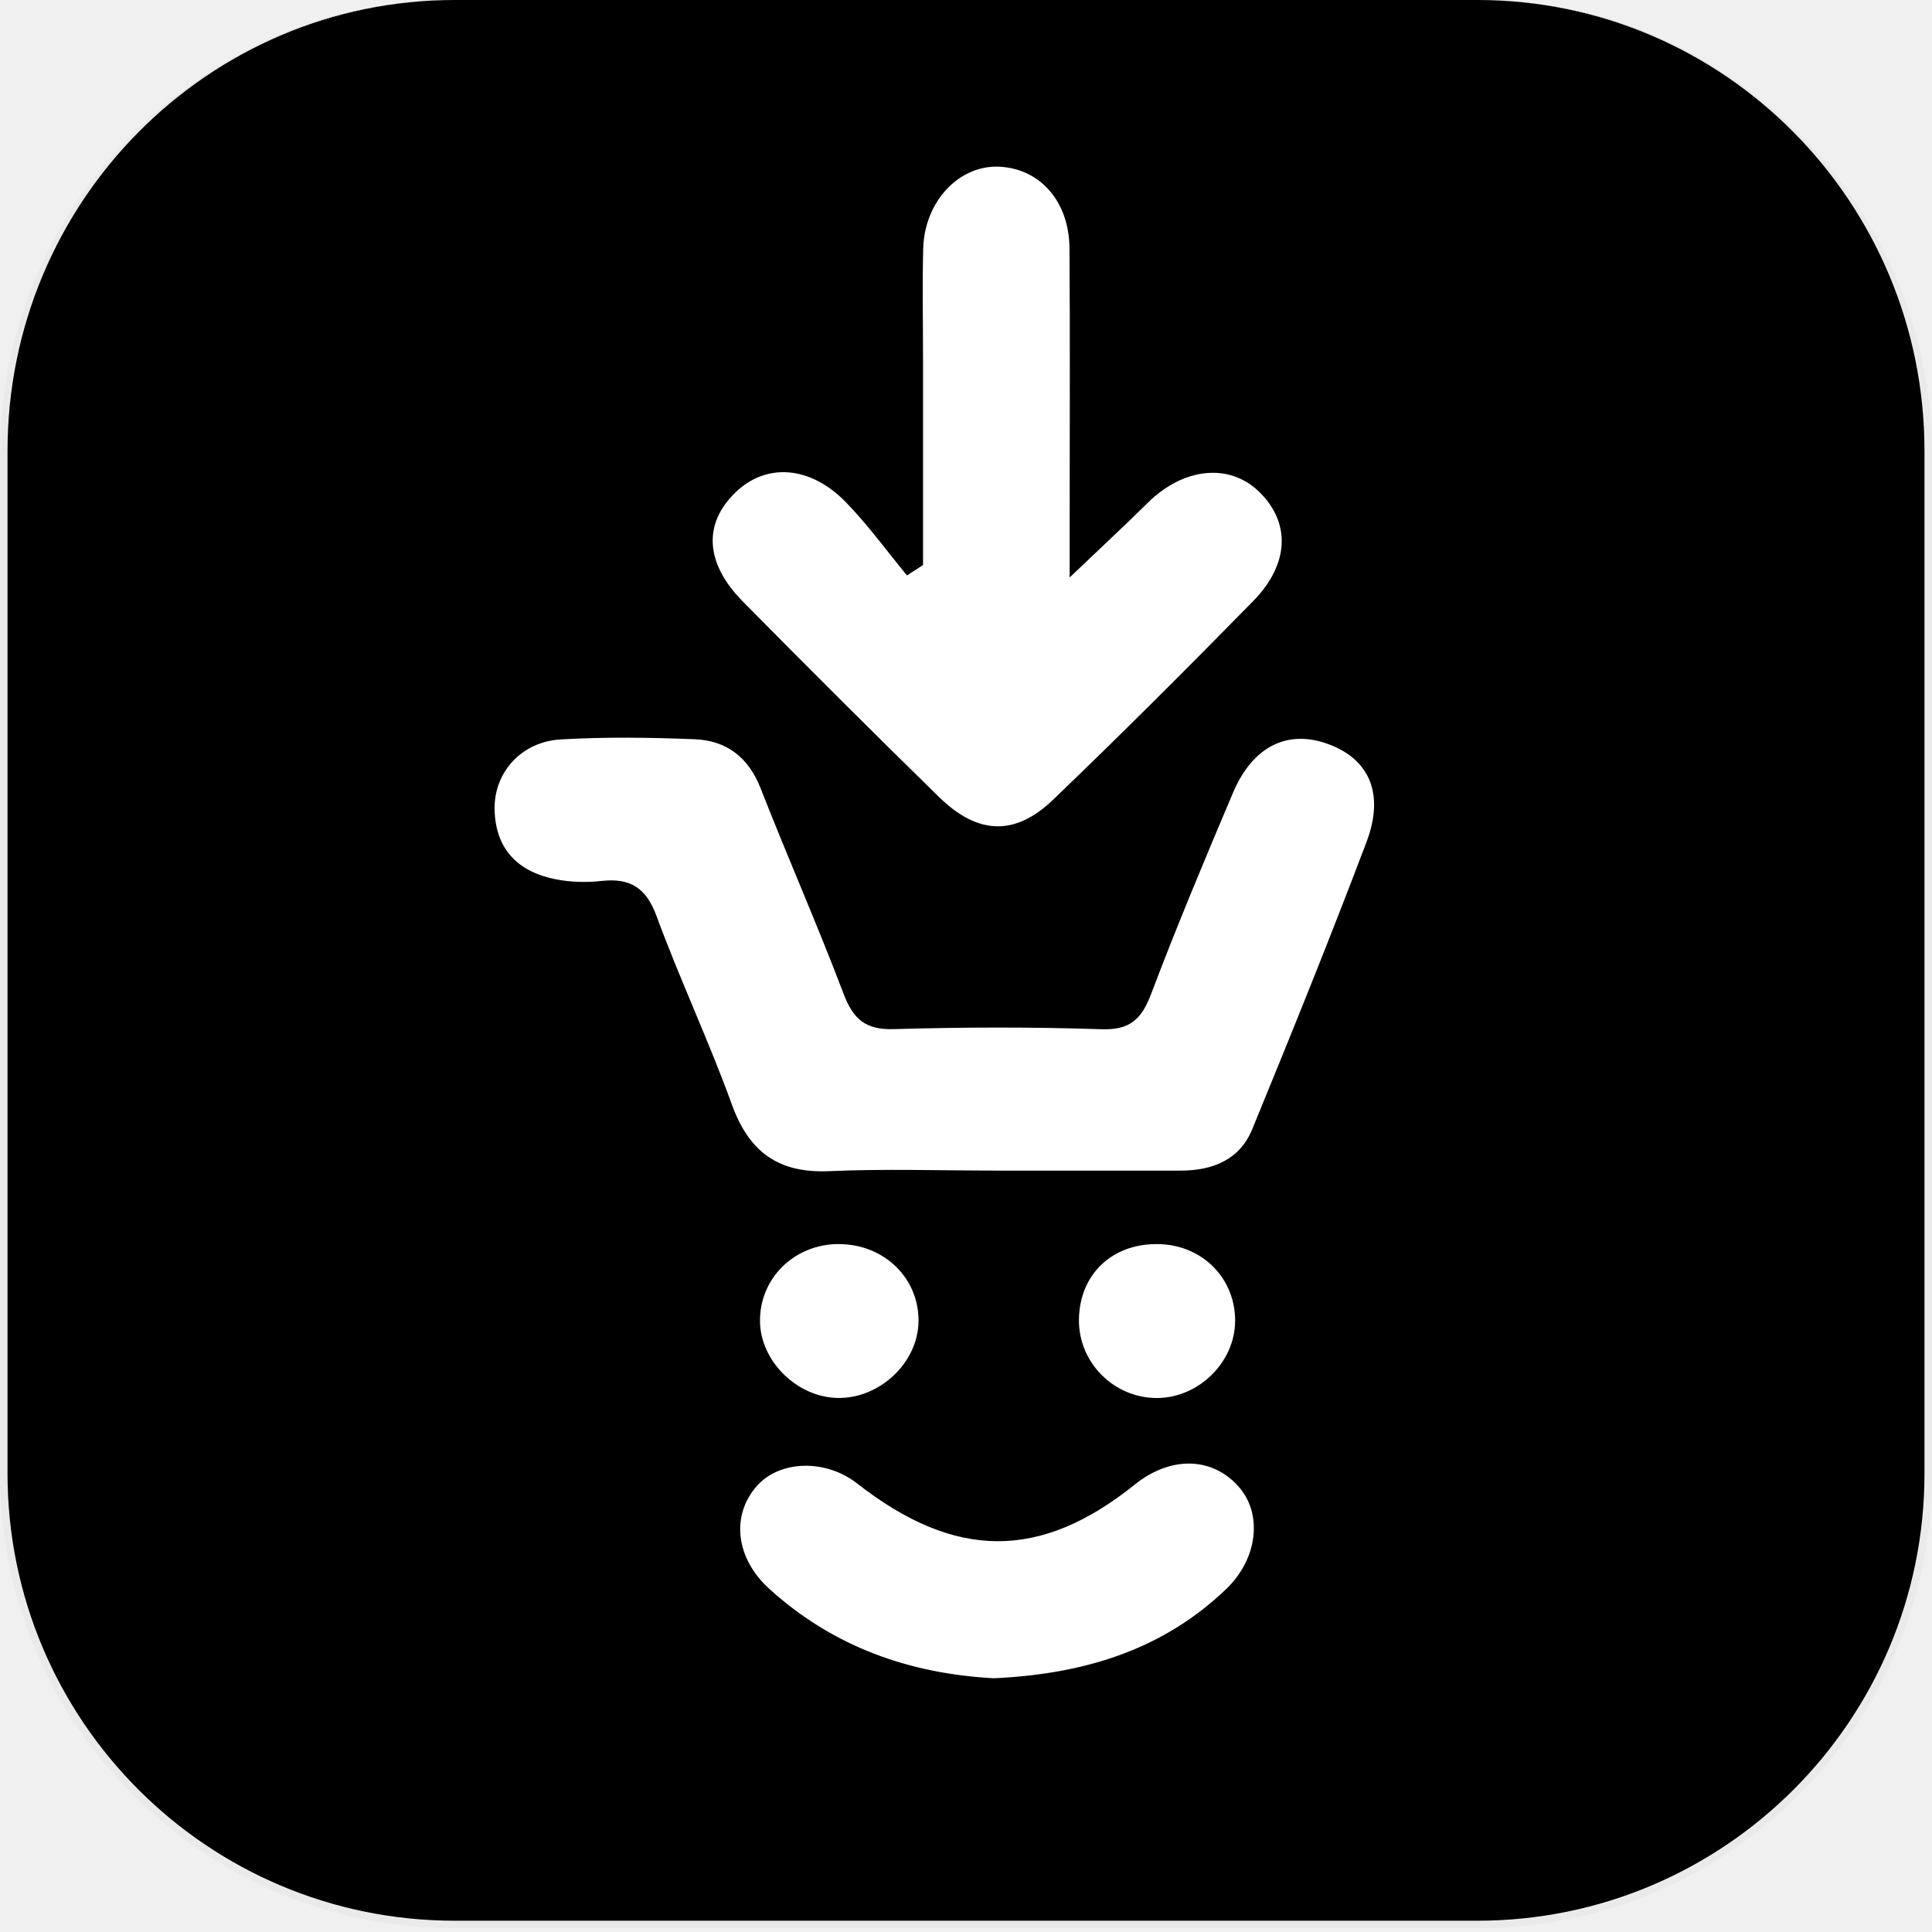
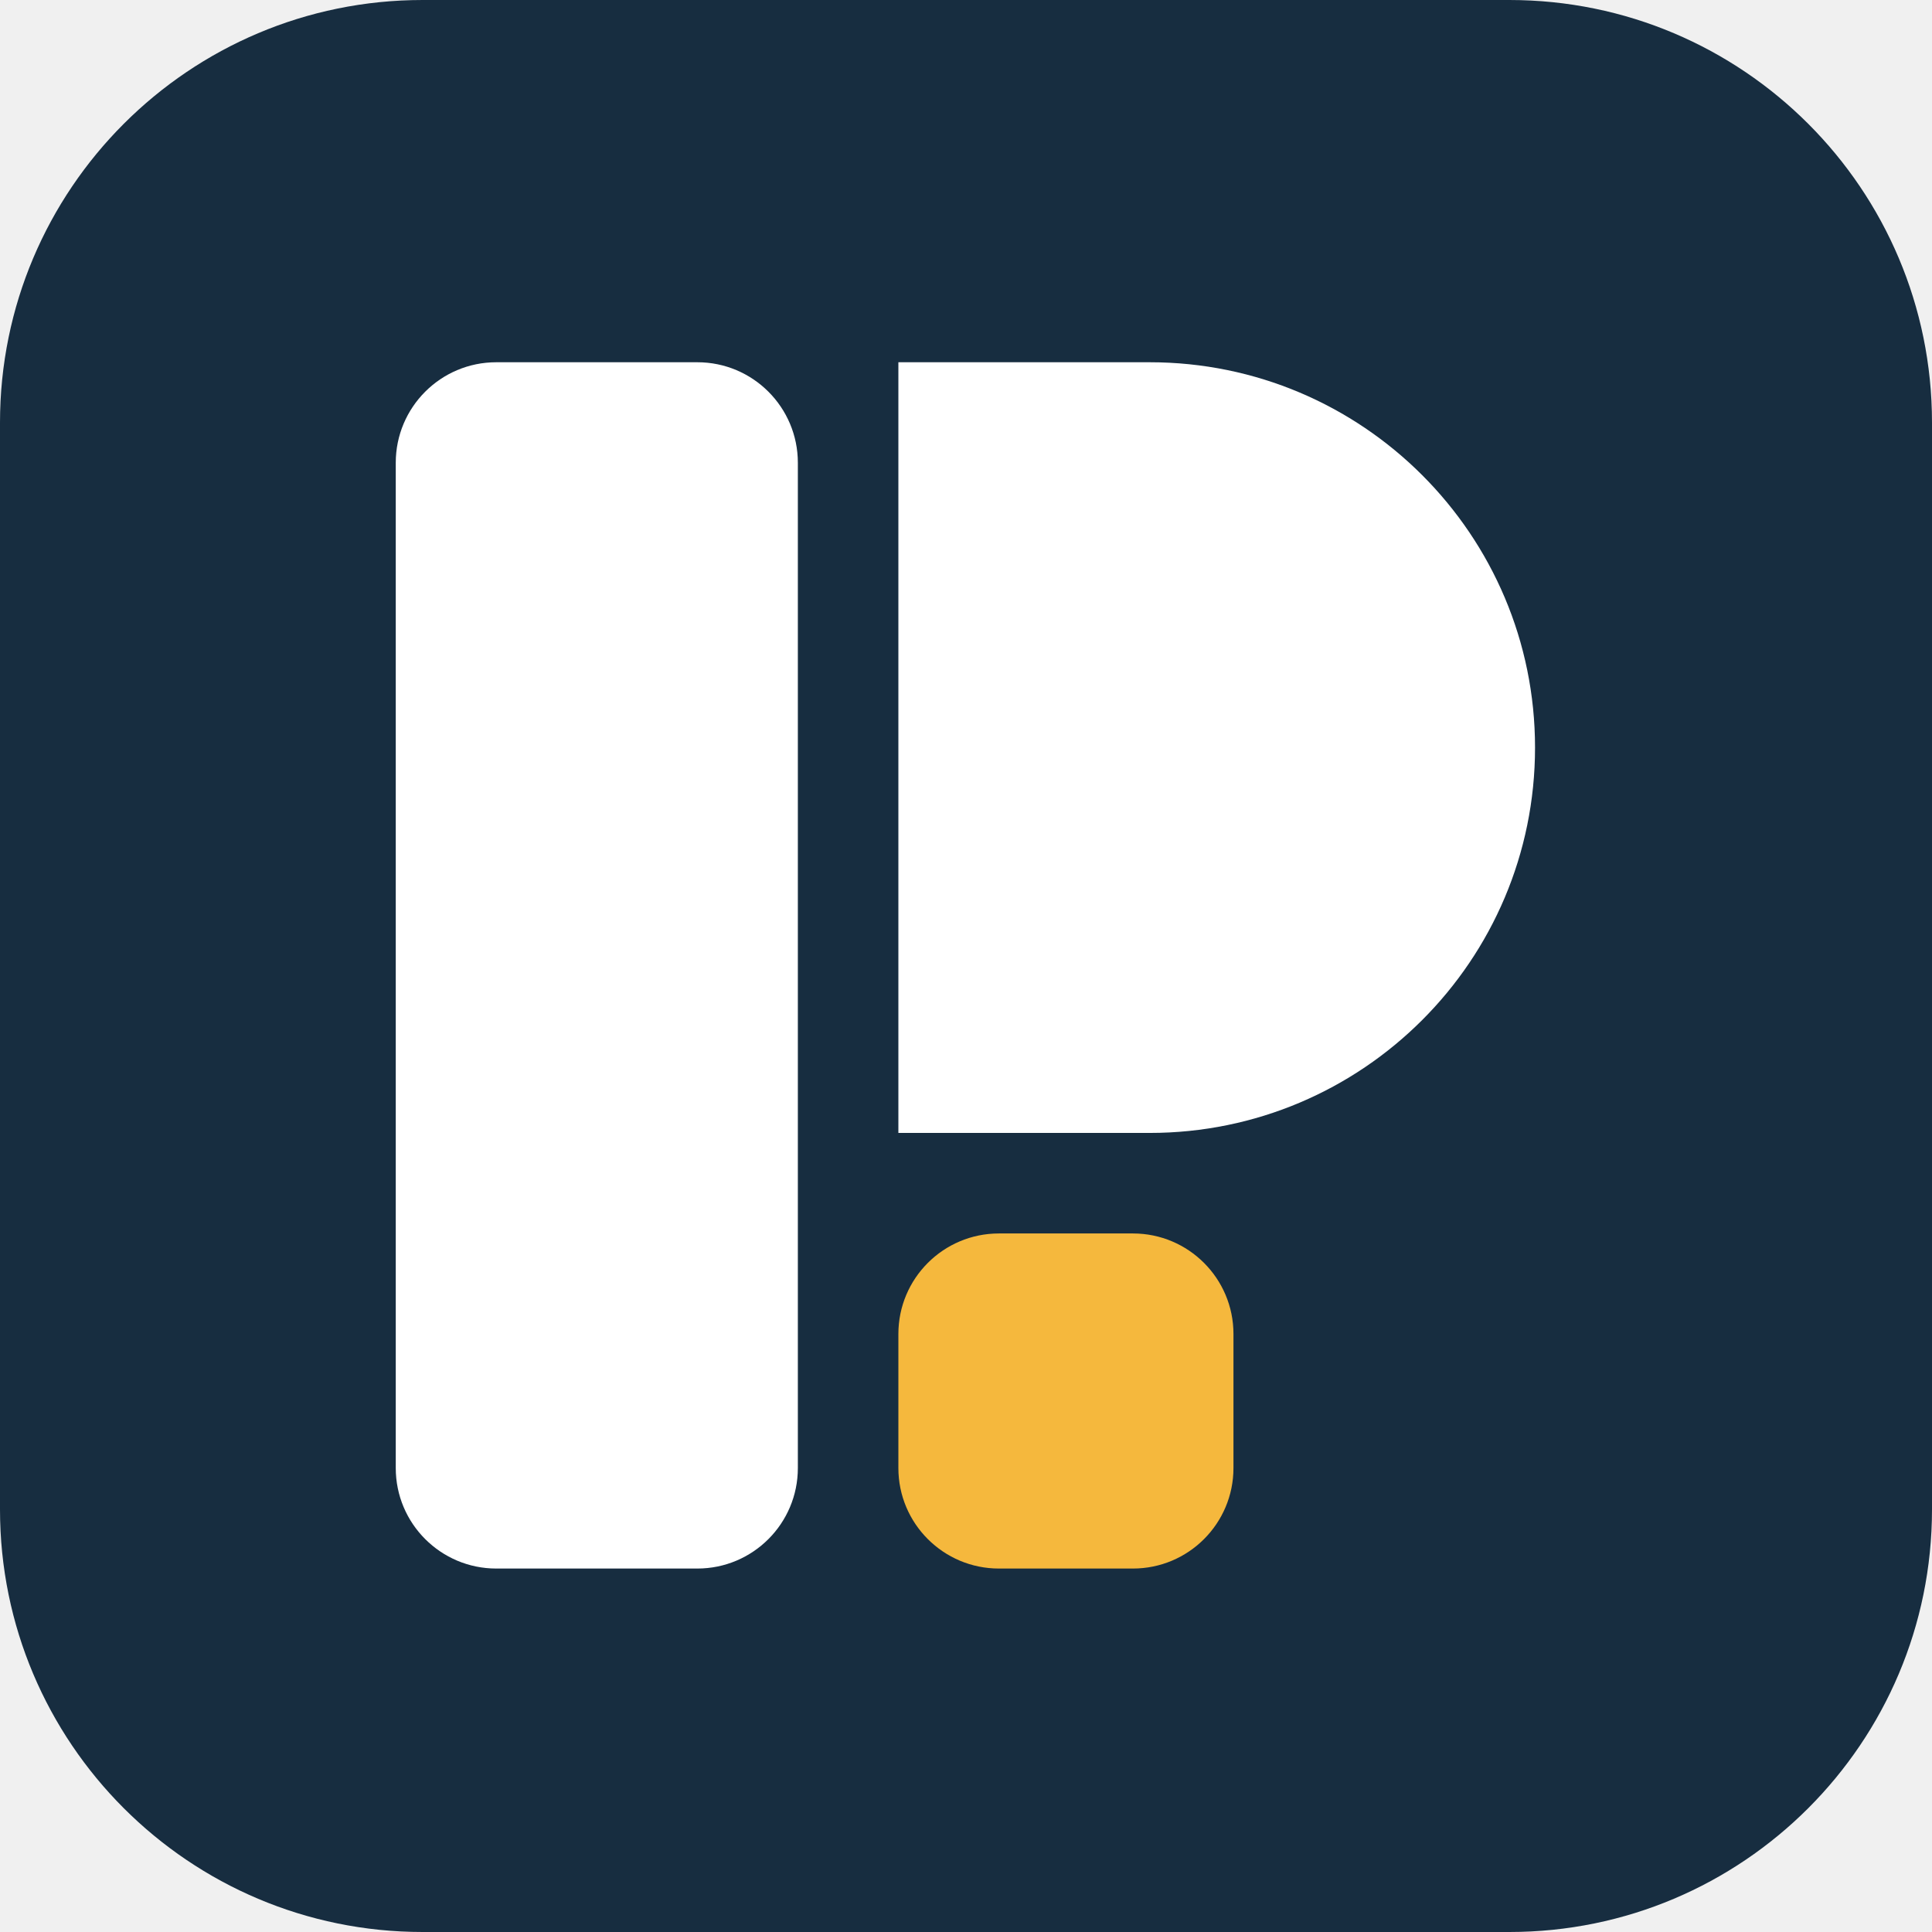
- <svg xmlns="http://www.w3.org/2000/svg" width="257" height="257" viewBox="0 0 257 257" fill="none">
-   <path d="M0.5 60C0.5 26.863 27.363 0 60.5 0H196.5C229.637 0 256.5 26.863 256.5 60V196C256.5 229.137 229.637 256 196.5 256H60.5C27.363 256 0.5 229.137 0.5 196V60Z" fill="black" />
-   <path d="M0.5 0H256.5H0.5M257 196C257 229.413 229.913 256.5 196.5 256.5H60.5C27.087 256.5 0 229.413 0 196H1C1 228.861 27.639 255.5 60.5 255.5H196.5C229.361 255.5 256 228.861 256 196H257ZM60.5 256.5C27.087 256.5 0 229.413 0 196V60.5C0 27.087 27.087 0 60.5 0C27.639 0 1 26.863 1 60V196C1 228.861 27.639 255.5 60.5 255.5V256.5ZM196.5 0C229.913 0 257 27.087 257 60.5V196C257 229.413 229.913 256.5 196.5 256.5V255.5C229.361 255.5 256 228.861 256 196V60C256 26.863 229.361 0 196.5 0Z" fill="#EAEAEA" />
-   <path d="M132.462 155.713C125.076 155.713 117.681 155.463 110.309 155.79C103.562 156.088 99.653 153.264 97.368 146.954C94.299 138.492 90.448 130.314 87.336 121.862C85.953 118.107 83.85 116.763 80.037 117.185C78.025 117.406 75.897 117.358 73.914 116.964C68.905 115.975 65.899 112.959 65.793 107.667C65.697 102.769 69.333 98.663 74.586 98.361C80.512 98.015 86.486 98.097 92.421 98.337C96.647 98.505 99.567 100.738 101.185 104.877C104.768 114.03 108.739 123.029 112.225 132.216C113.503 135.577 115.136 137.004 118.881 136.898C128.106 136.629 137.346 136.605 146.566 136.912C150.369 137.037 151.872 135.525 153.13 132.206C156.535 123.207 160.257 114.328 164.012 105.468C166.634 99.287 171.23 97.026 176.594 98.947C182.106 100.92 184.224 105.525 181.78 111.994C176.93 124.821 171.777 137.537 166.571 150.224C164.905 154.287 161.294 155.713 157.078 155.718C148.871 155.732 140.669 155.718 132.462 155.718V155.713Z" fill="white" />
-   <path d="M122.784 75.157C122.784 66.048 122.784 56.938 122.784 47.833C122.784 42.911 122.678 37.989 122.808 33.071C122.976 26.79 127.572 21.935 132.912 22.175C138.338 22.42 142.223 26.785 142.266 33.023C142.348 45.12 142.29 57.217 142.29 69.308C142.29 71.301 142.29 73.294 142.29 76.814C146.435 72.862 149.618 69.909 152.706 66.859C157.417 62.206 163.502 61.562 167.454 65.38C171.689 69.472 171.574 74.984 166.69 79.969C157.941 88.896 149.1 97.732 140.081 106.386C135.006 111.255 130.05 111.044 124.921 106.031C116.133 97.435 107.432 88.752 98.802 80.003C93.779 74.908 93.529 69.683 97.818 65.519C101.899 61.553 107.753 61.913 112.512 66.797C115.456 69.817 117.953 73.28 120.652 76.545C121.363 76.084 122.069 75.628 122.779 75.167L122.784 75.157Z" fill="white" />
-   <path d="M132.249 223.249C121.041 222.654 110.846 219.095 102.308 211.33C97.89 207.311 97.198 201.654 100.646 197.707C103.686 194.225 109.818 194.052 114.015 197.332C127.063 207.532 138.391 207.575 150.958 197.476C155.679 193.682 161.173 193.769 164.707 197.687C168.025 201.366 167.295 207.359 163.137 211.354C154.55 219.604 143.995 222.692 132.254 223.244L132.249 223.249Z" fill="white" />
-   <path d="M111.591 165.491C117.594 165.501 122.238 170 122.185 175.753C122.137 181.252 117.018 186.088 111.38 185.958C106.016 185.838 101.195 181.089 101.099 175.845C100.993 170.072 105.651 165.477 111.591 165.486V165.491Z" fill="white" />
-   <path d="M164.298 175.78C164.25 181.178 159.51 185.884 154.036 185.966C148.24 186.052 143.447 181.288 143.524 175.516C143.606 169.427 148.057 165.288 154.295 165.499C160.044 165.696 164.351 170.119 164.303 175.785L164.298 175.78Z" fill="white" />
+ <svg xmlns="http://www.w3.org/2000/svg" viewBox="0 0 64 64" width="64" height="64" role="img" aria-label="ParkViet Quản trị">
+   <rect width="64" height="64" rx="14" fill="#172d40" />
+   <g transform="translate(13.11 12) scale(1.11) translate(-15 -14)">
+     <rect x="15" y="14" width="12" height="36" rx="3" fill="#ffffff" />
+     <path d="M30 14h7.5a11.5 11.5 0 0 1 0 23H30z" fill="#ffffff" />
+     <rect x="30" y="40" width="10" height="10" rx="3" fill="#f5b83d" />
+   </g>
</svg>
